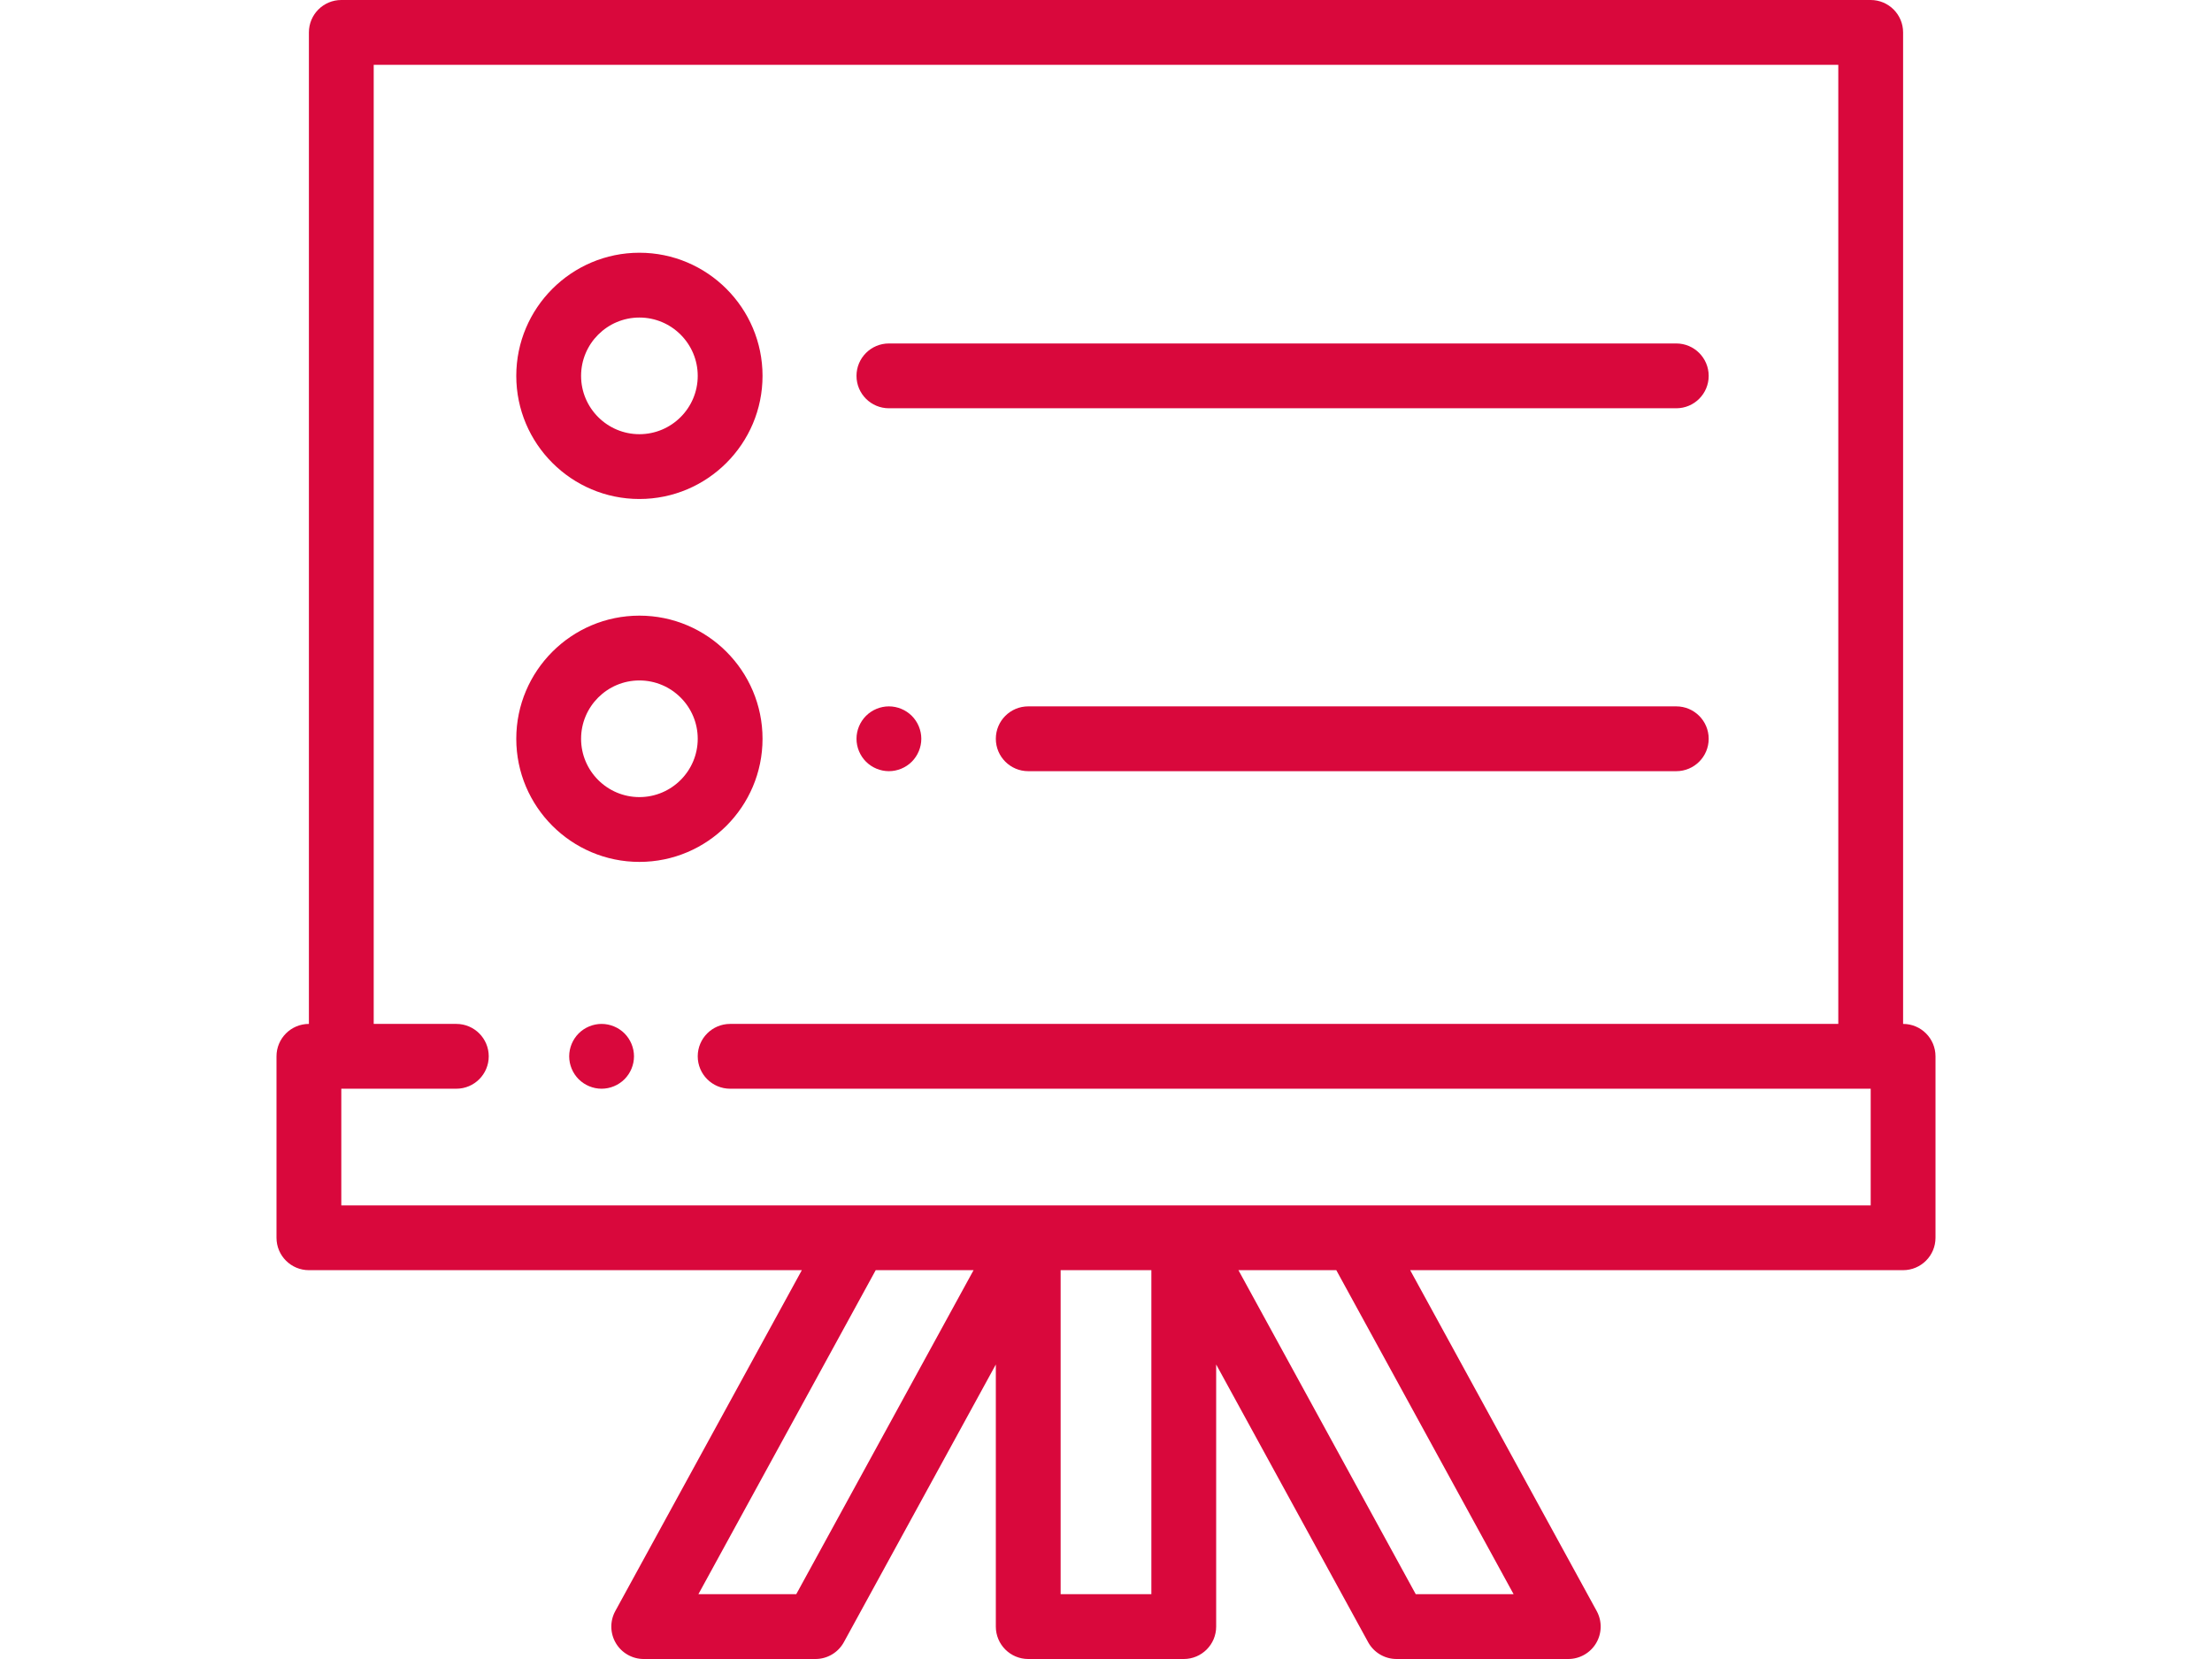
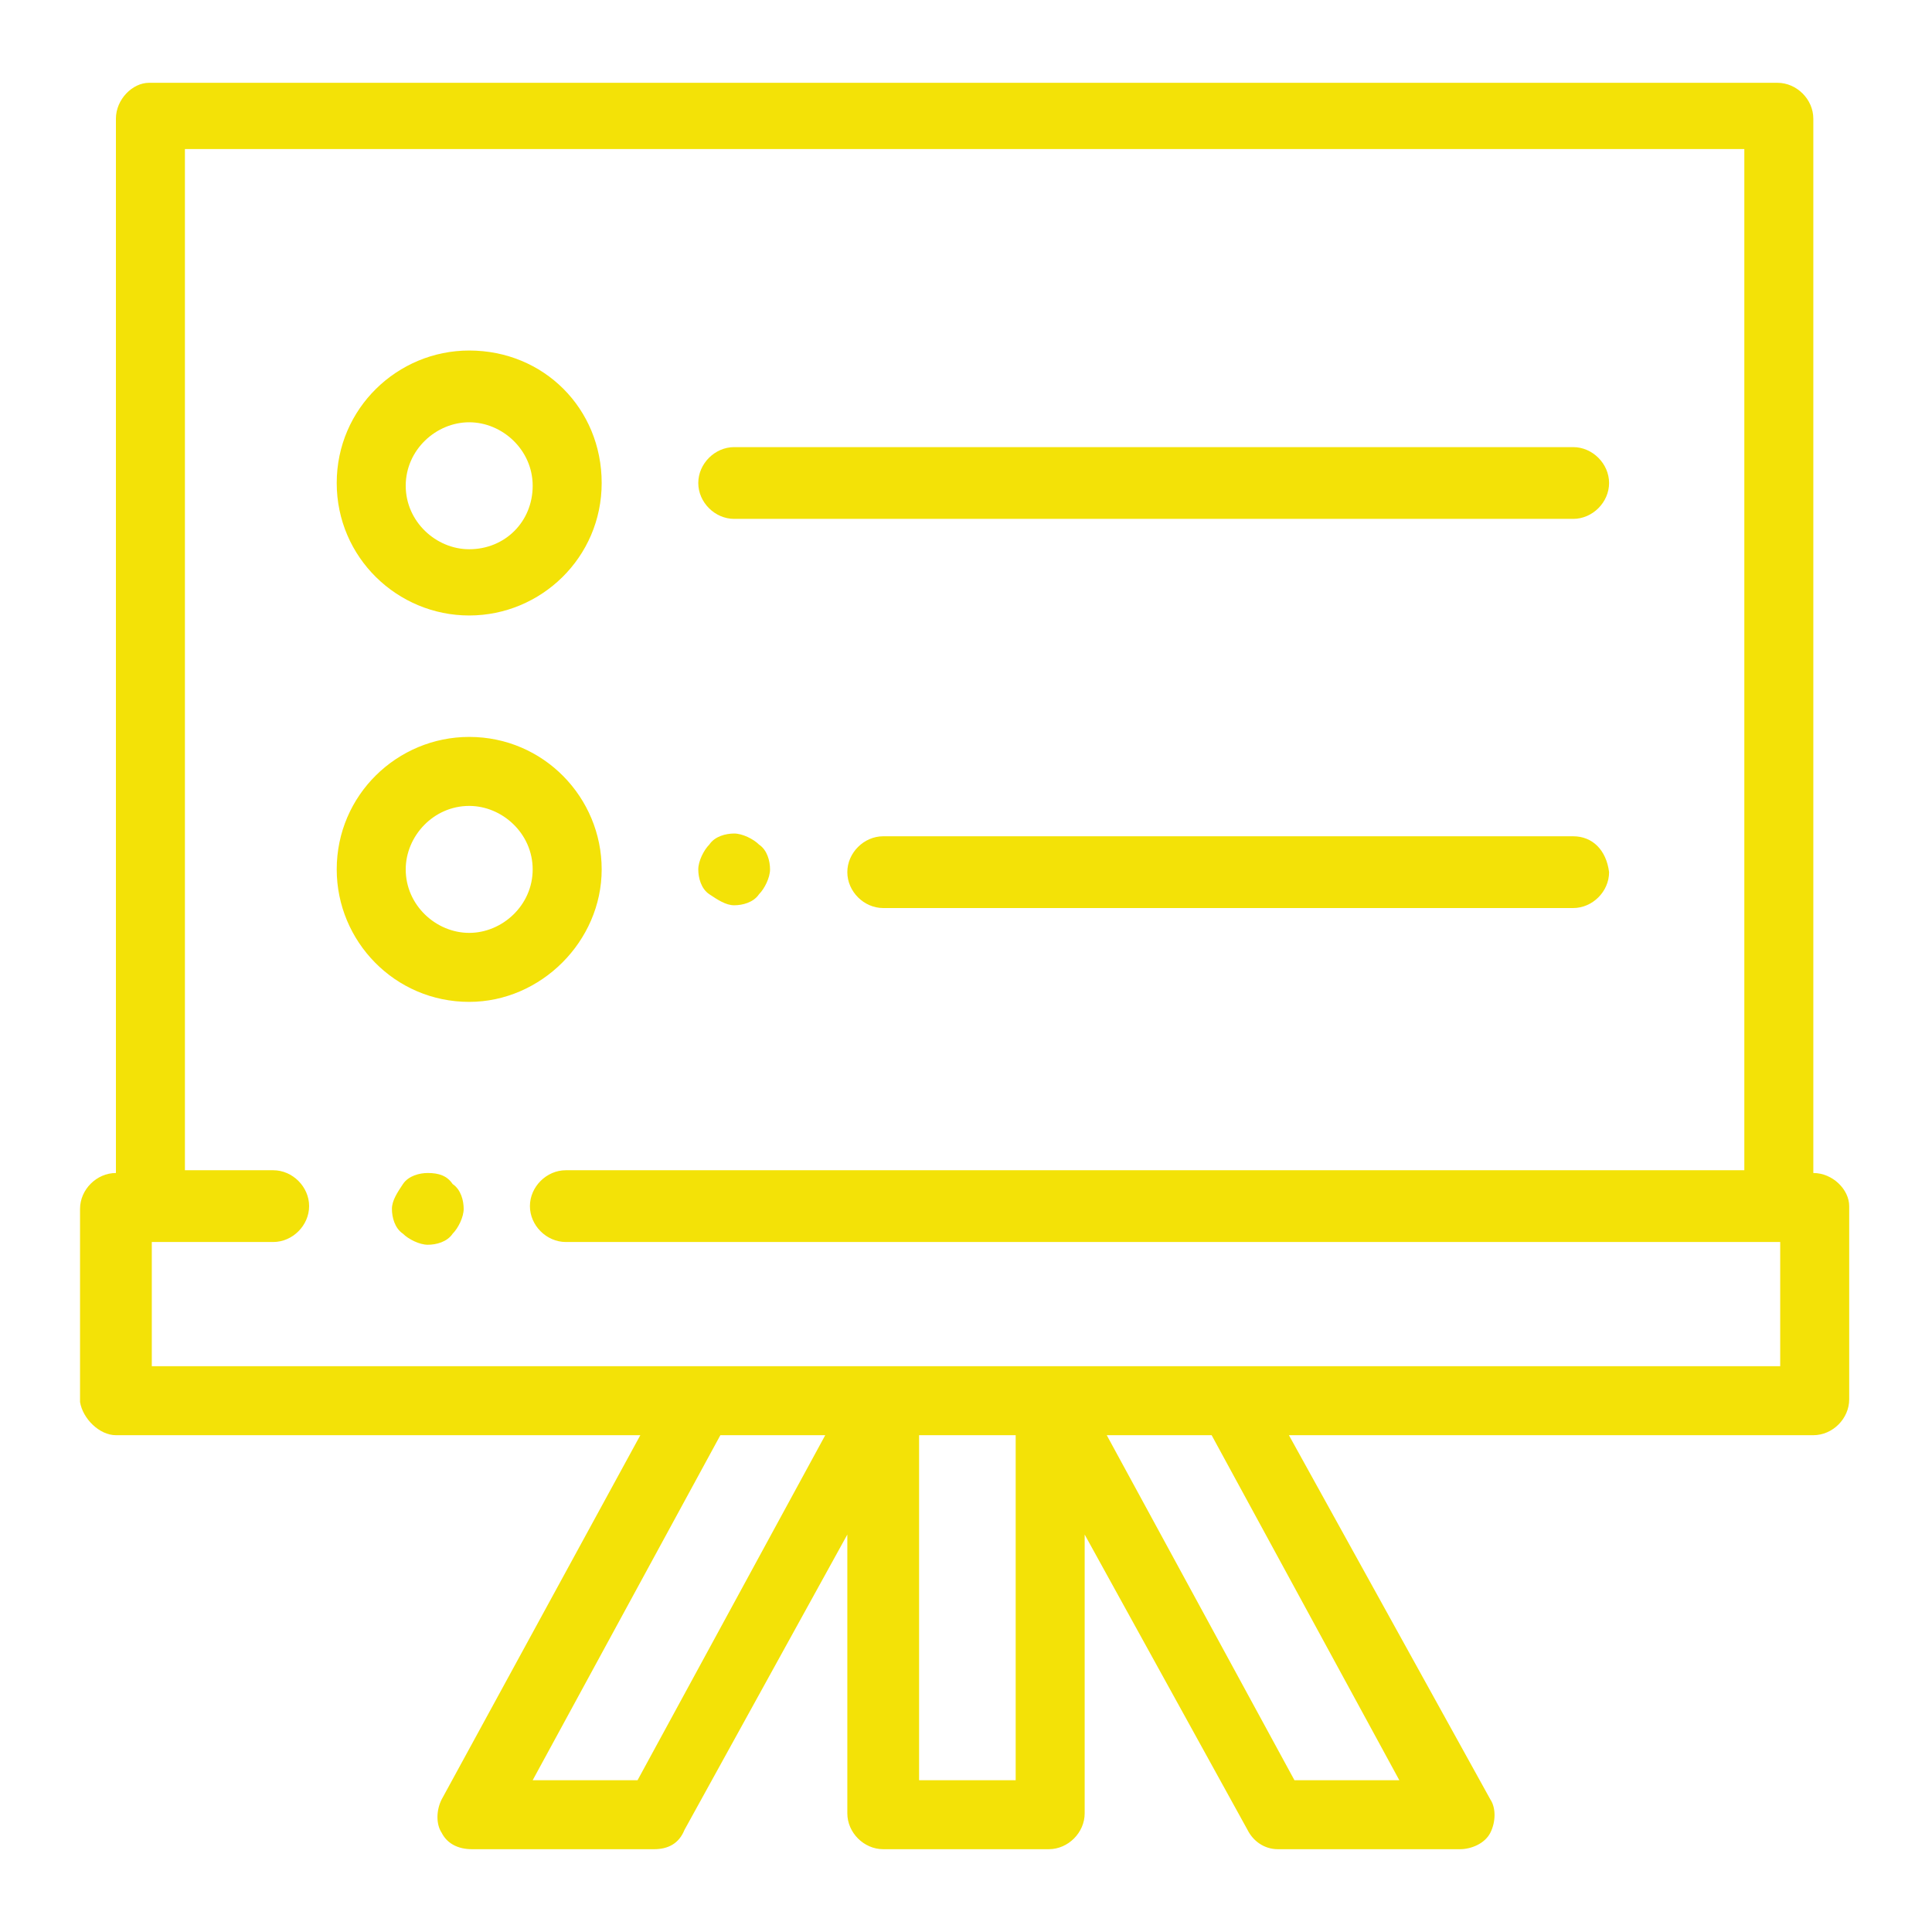
- <svg xmlns="http://www.w3.org/2000/svg" version="1.1" id="Layer_1" x="0px" y="0px" width="1600px" height="1200px" viewBox="0 0 1600 1200" enable-background="new 0 0 1600 1200" xml:space="preserve">
+ <svg xmlns="http://www.w3.org/2000/svg" version="1.1" id="Layer_1" x="0px" y="0px" viewBox="0 0 70 70" style="enable-background:new 0 0 70 70;" xml:space="preserve">
+   <style type="text/css">
+ 	.st0{fill:#F3E207;}
+ </style>
  <g id="XMLID_821_">
    <g id="XMLID_464_">
-       <path id="XMLID_465_" fill="#D9083C" d="M435.148,740.625c-6.164,0-12.211,2.508-16.57,6.867    c-4.359,4.359-6.867,10.406-6.867,16.57s2.505,12.211,6.867,16.57c4.362,4.359,10.406,6.867,16.57,6.867    s12.211-2.508,16.568-6.867c4.359-4.359,6.87-10.406,6.87-16.57s-2.508-12.211-6.87-16.57    C447.359,743.133,441.313,740.625,435.148,740.625z" />
-       <path id="XMLID_468_" fill="#D9083C" d="M1376.563,740.625V23.438c0-12.945-10.495-23.438-23.438-23.438H246.875    c-12.942,0-23.438,10.493-23.438,23.438v717.188c-12.942,0-23.438,10.493-23.438,23.438v131.25    c0,12.945,10.495,23.438,23.438,23.438h356.55l-134.925,246.563c-3.973,7.261-3.823,16.08,0.398,23.201    c4.221,7.123,11.883,11.487,20.163,11.487h124.219c8.564,0,16.448-4.673,20.559-12.188l109.91-200.848v189.598    c0,12.945,10.495,23.438,23.438,23.438h112.5c12.942,0,23.438-10.493,23.438-23.438V986.965l109.91,200.848    c4.113,7.514,11.995,12.188,20.559,12.188h124.219c8.278,0,15.942-4.366,20.163-11.487c4.221-7.12,4.371-15.94,0.398-23.201    L1020.013,918.75h356.55c12.942,0,23.438-10.493,23.438-23.438v-131.25C1400,751.118,1389.505,740.625,1376.563,740.625z     M575.952,1153.125h-70.784L633.423,918.75h70.784L575.952,1153.125z M832.813,1153.125h-65.625V918.75h65.625V1153.125z     M1094.832,1153.125h-70.784L895.794,918.75h70.784L1094.832,1153.125z M1353.125,871.875H246.875V787.5h83.203    c12.942,0,23.438-10.493,23.438-23.438s-10.495-23.438-23.438-23.438h-59.766V46.875h1059.375v693.75H528.125    c-12.942,0-23.438,10.493-23.438,23.438s10.495,23.438,23.438,23.438h825V871.875z" />
-       <path id="XMLID_474_" fill="#D9083C" d="M551.563,534.375c0-49.109-39.954-89.063-89.063-89.063s-89.063,39.954-89.063,89.063    s39.954,89.063,89.063,89.063S551.563,583.484,551.563,534.375z M462.5,576.563c-23.262,0-42.188-18.926-42.188-42.188    s18.926-42.188,42.188-42.188s42.188,18.926,42.188,42.188S485.762,576.563,462.5,576.563z" />
-       <path id="XMLID_475_" fill="#D9083C" d="M1212.5,510.938H743.75c-12.942,0-23.438,10.493-23.438,23.438    s10.495,23.438,23.438,23.438h468.75c12.942,0,23.438-10.493,23.438-23.438S1225.442,510.938,1212.5,510.938z" />
-       <path id="XMLID_476_" fill="#D9083C" d="M642.969,557.813c6.164,0,12.211-2.508,16.568-6.867c4.359-4.359,6.87-10.406,6.87-16.57    s-2.508-12.211-6.87-16.57c-4.357-4.359-10.404-6.867-16.568-6.867s-12.211,2.508-16.57,6.867s-6.867,10.406-6.867,16.57    s2.505,12.211,6.867,16.57S636.805,557.813,642.969,557.813z" />
-       <path id="XMLID_479_" fill="#D9083C" d="M462.5,360.938c49.109,0,89.063-39.954,89.063-89.063s-39.954-89.063-89.063-89.063    s-89.063,39.954-89.063,89.063S413.391,360.938,462.5,360.938z M462.5,229.688c23.262,0,42.188,18.926,42.188,42.188    s-18.926,42.188-42.188,42.188s-42.188-18.926-42.188-42.188S439.238,229.688,462.5,229.688z" />
-       <path id="XMLID_480_" fill="#D9083C" d="M642.969,295.313H1212.5c12.942,0,23.438-10.493,23.438-23.438    s-10.495-23.438-23.438-23.438H642.969c-12.942,0-23.438,10.493-23.438,23.438S630.027,295.313,642.969,295.313z" />
+       <path id="XMLID_465_" class="st0" d="M15.5,42.5c-0.3,0-0.7,0.1-0.9,0.4s-0.4,0.6-0.4,0.9s0.1,0.7,0.4,0.9    c0.2,0.2,0.6,0.4,0.9,0.4c0.3,0,0.7-0.1,0.9-0.4c0.2-0.2,0.4-0.6,0.4-0.9s-0.1-0.7-0.4-0.9C16.2,42.6,15.9,42.5,15.5,42.5z" />
+       <path id="XMLID_468_" class="st0" d="M65.7,42.5V4.3c0-0.7-0.6-1.3-1.3-1.3h-59C4.8,3,4.2,3.6,4.2,4.3v38.2    c-0.7,0-1.3,0.6-1.3,1.3v7C3,51.4,3.6,52,4.2,52h19l-7.2,13.2c-0.2,0.4-0.2,0.9,0,1.2c0.2,0.4,0.6,0.6,1.1,0.6h6.6    c0.5,0,0.9-0.2,1.1-0.7l5.9-10.7v10.1c0,0.7,0.6,1.3,1.3,1.3h6c0.7,0,1.3-0.6,1.3-1.3V55.6l5.9,10.7c0.2,0.4,0.6,0.7,1.1,0.7h6.6    c0.4,0,0.9-0.2,1.1-0.6c0.2-0.4,0.2-0.9,0-1.2L46.7,52h19c0.7,0,1.3-0.6,1.3-1.3v-7C67,43.1,66.4,42.5,65.7,42.5z M23.1,64.5h-3.8    L26.1,52h3.8L23.1,64.5z M36.8,64.5h-3.5V52h3.5V64.5z M50.7,64.5h-3.8L40.1,52h3.8L50.7,64.5z M64.5,49.5h-59V45h4.4    c0.7,0,1.3-0.6,1.3-1.3s-0.6-1.3-1.3-1.3H6.7v-37h56.5v37H20.5c-0.7,0-1.3,0.6-1.3,1.3s0.6,1.3,1.3,1.3h44V49.5z" />
+       <path id="XMLID_474_" class="st0" d="M21.8,31.5c0-2.6-2.1-4.8-4.8-4.8c-2.6,0-4.8,2.1-4.8,4.8c0,2.6,2.1,4.8,4.8,4.8    C19.6,36.3,21.8,34.1,21.8,31.5z M17,33.8c-1.2,0-2.3-1-2.3-2.3c0-1.2,1-2.3,2.3-2.3c1.2,0,2.3,1,2.3,2.3S18.2,33.8,17,33.8z" />
+       <path id="XMLID_475_" class="st0" d="M57,30.3H32c-0.7,0-1.3,0.6-1.3,1.3c0,0.7,0.6,1.3,1.3,1.3h25c0.7,0,1.3-0.6,1.3-1.3    C58.2,30.8,57.7,30.3,57,30.3z" />
+       <path id="XMLID_476_" class="st0" d="M26.6,32.8c0.3,0,0.7-0.1,0.9-0.4c0.2-0.2,0.4-0.6,0.4-0.9s-0.1-0.7-0.4-0.9    c-0.2-0.2-0.6-0.4-0.9-0.4c-0.3,0-0.7,0.1-0.9,0.4c-0.2,0.2-0.4,0.6-0.4,0.9s0.1,0.7,0.4,0.9C26,32.6,26.3,32.8,26.6,32.8z" />
+       <path id="XMLID_479_" class="st0" d="M17,22.3c2.6,0,4.8-2.1,4.8-4.8s-2.1-4.8-4.8-4.8c-2.6,0-4.8,2.1-4.8,4.8S14.4,22.3,17,22.3z     M17,15.3c1.2,0,2.3,1,2.3,2.3s-1,2.3-2.3,2.3c-1.2,0-2.3-1-2.3-2.3C14.7,16.3,15.8,15.3,17,15.3z" />
+       <path id="XMLID_480_" class="st0" d="M26.6,18.8H57c0.7,0,1.3-0.6,1.3-1.3s-0.6-1.3-1.3-1.3H26.6c-0.7,0-1.3,0.6-1.3,1.3    S25.9,18.8,26.6,18.8z" />
    </g>
  </g>
</svg>
